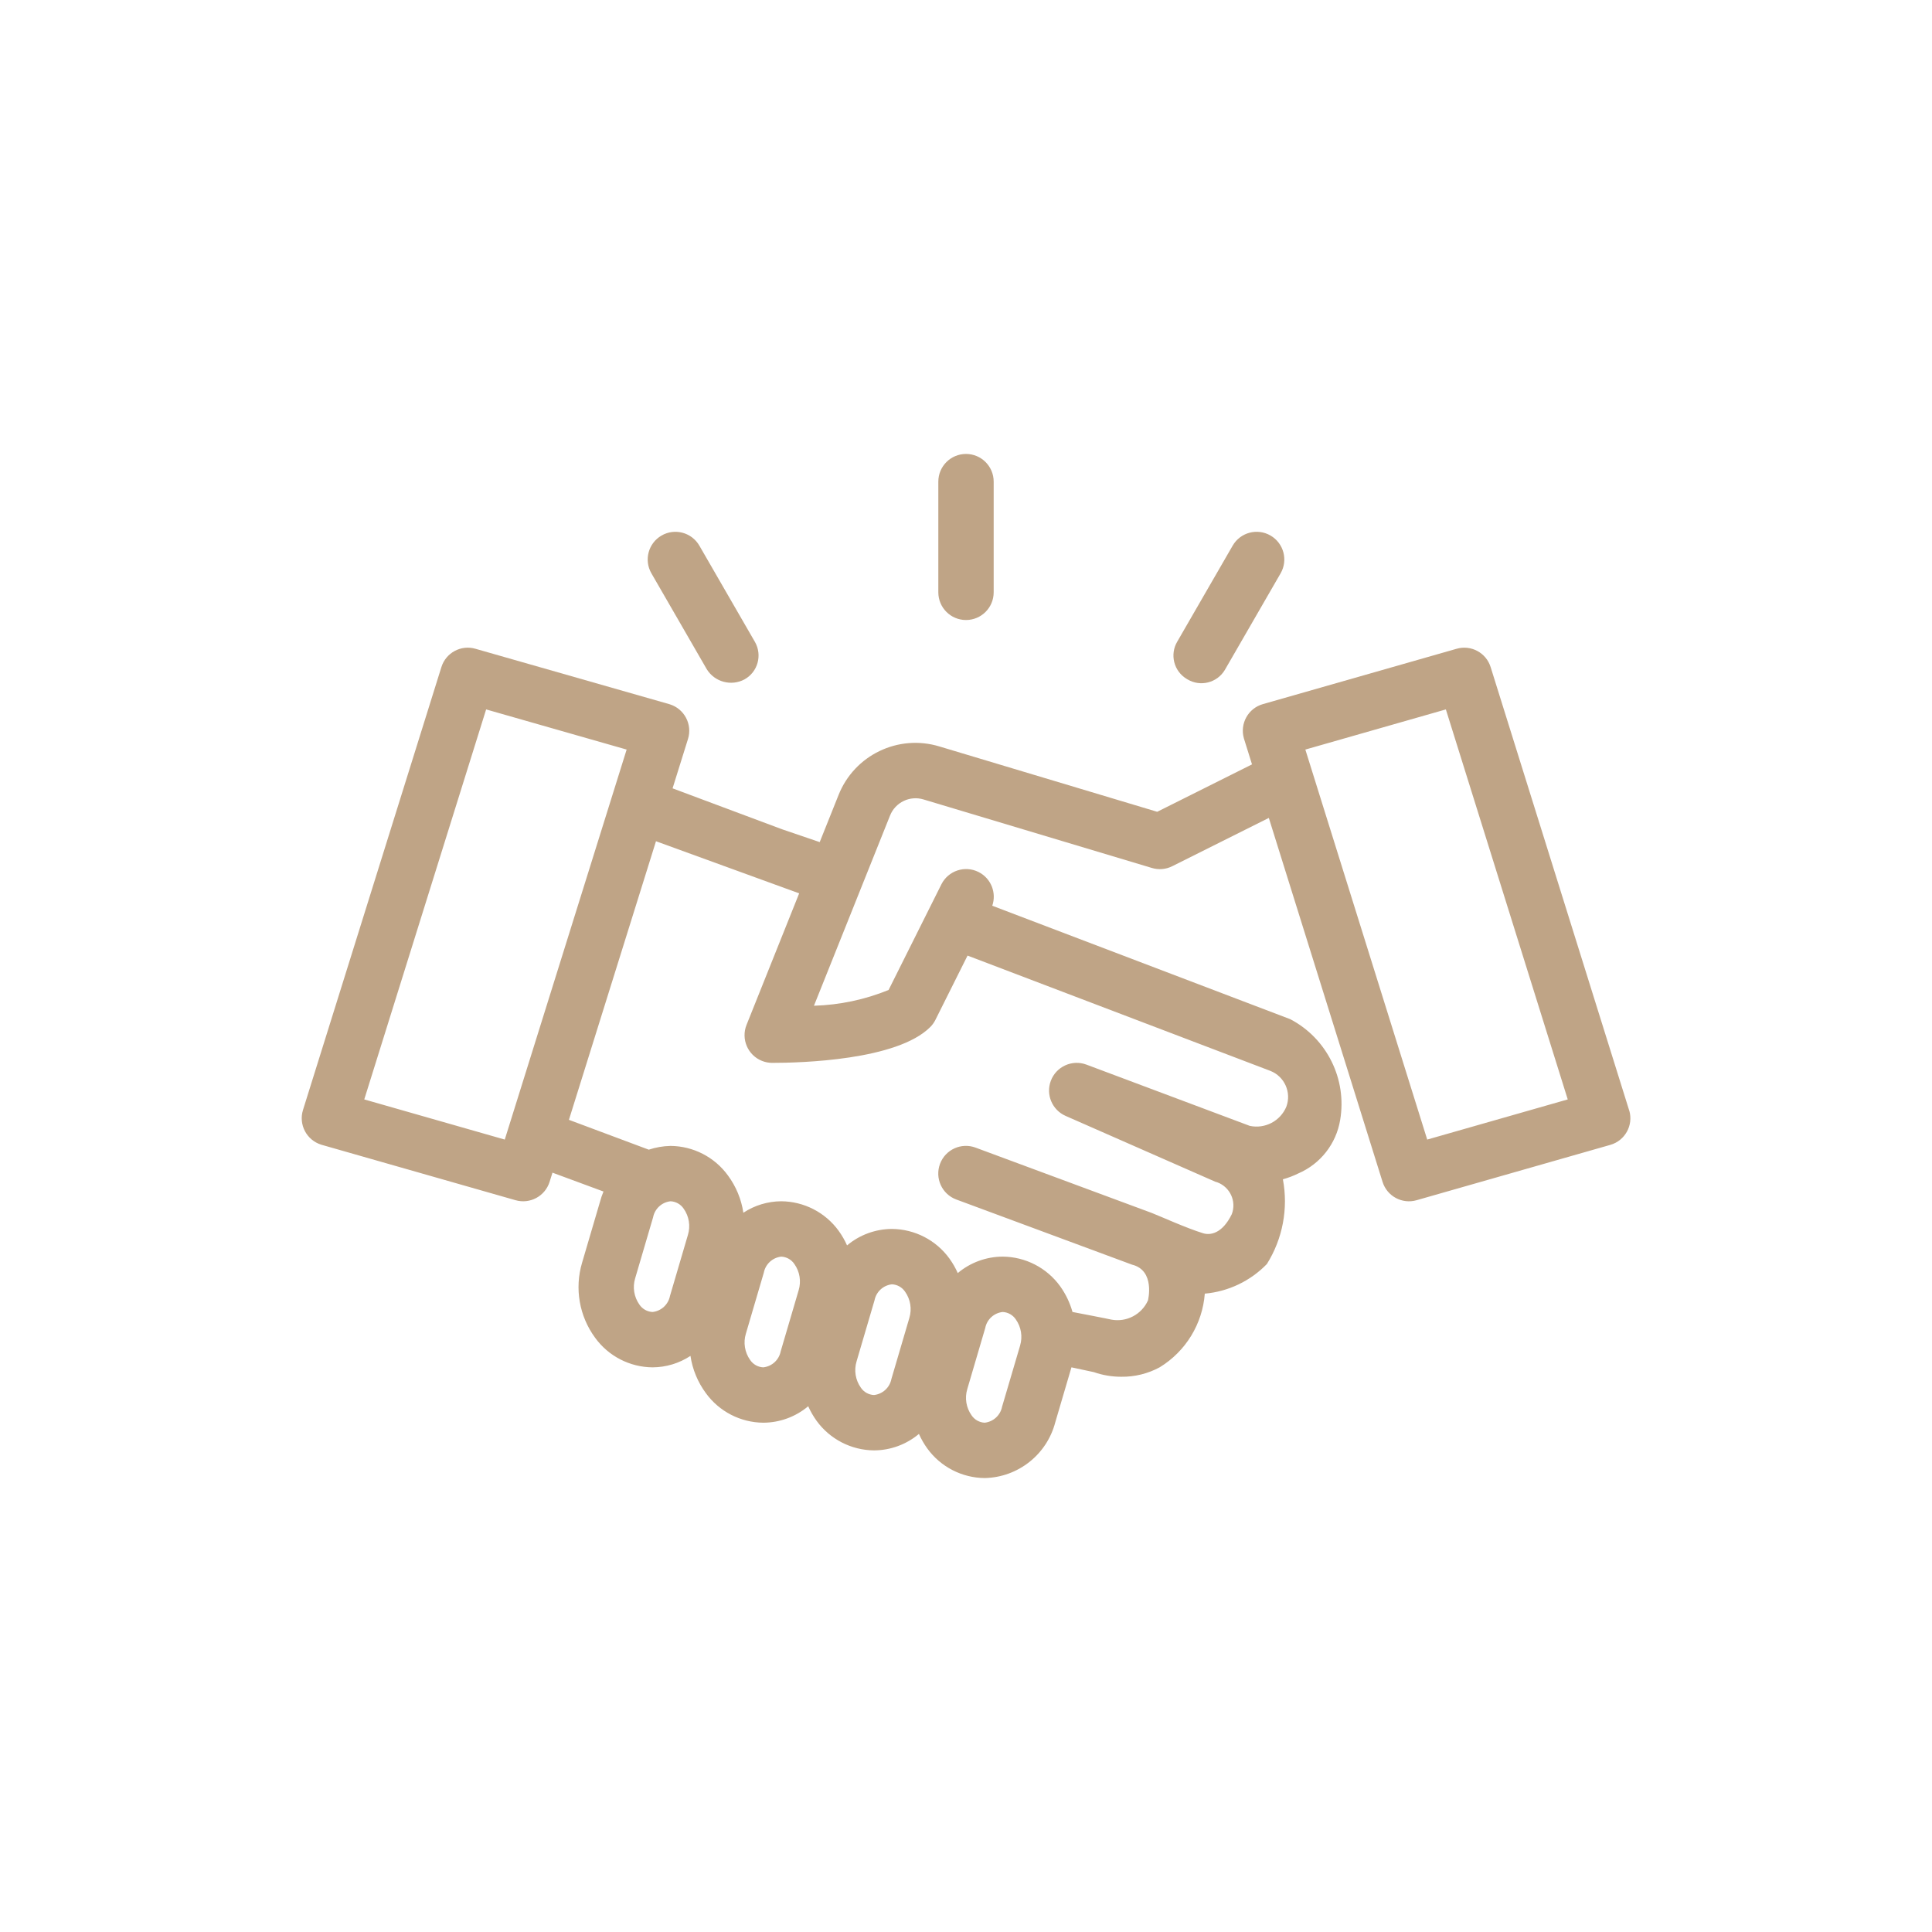
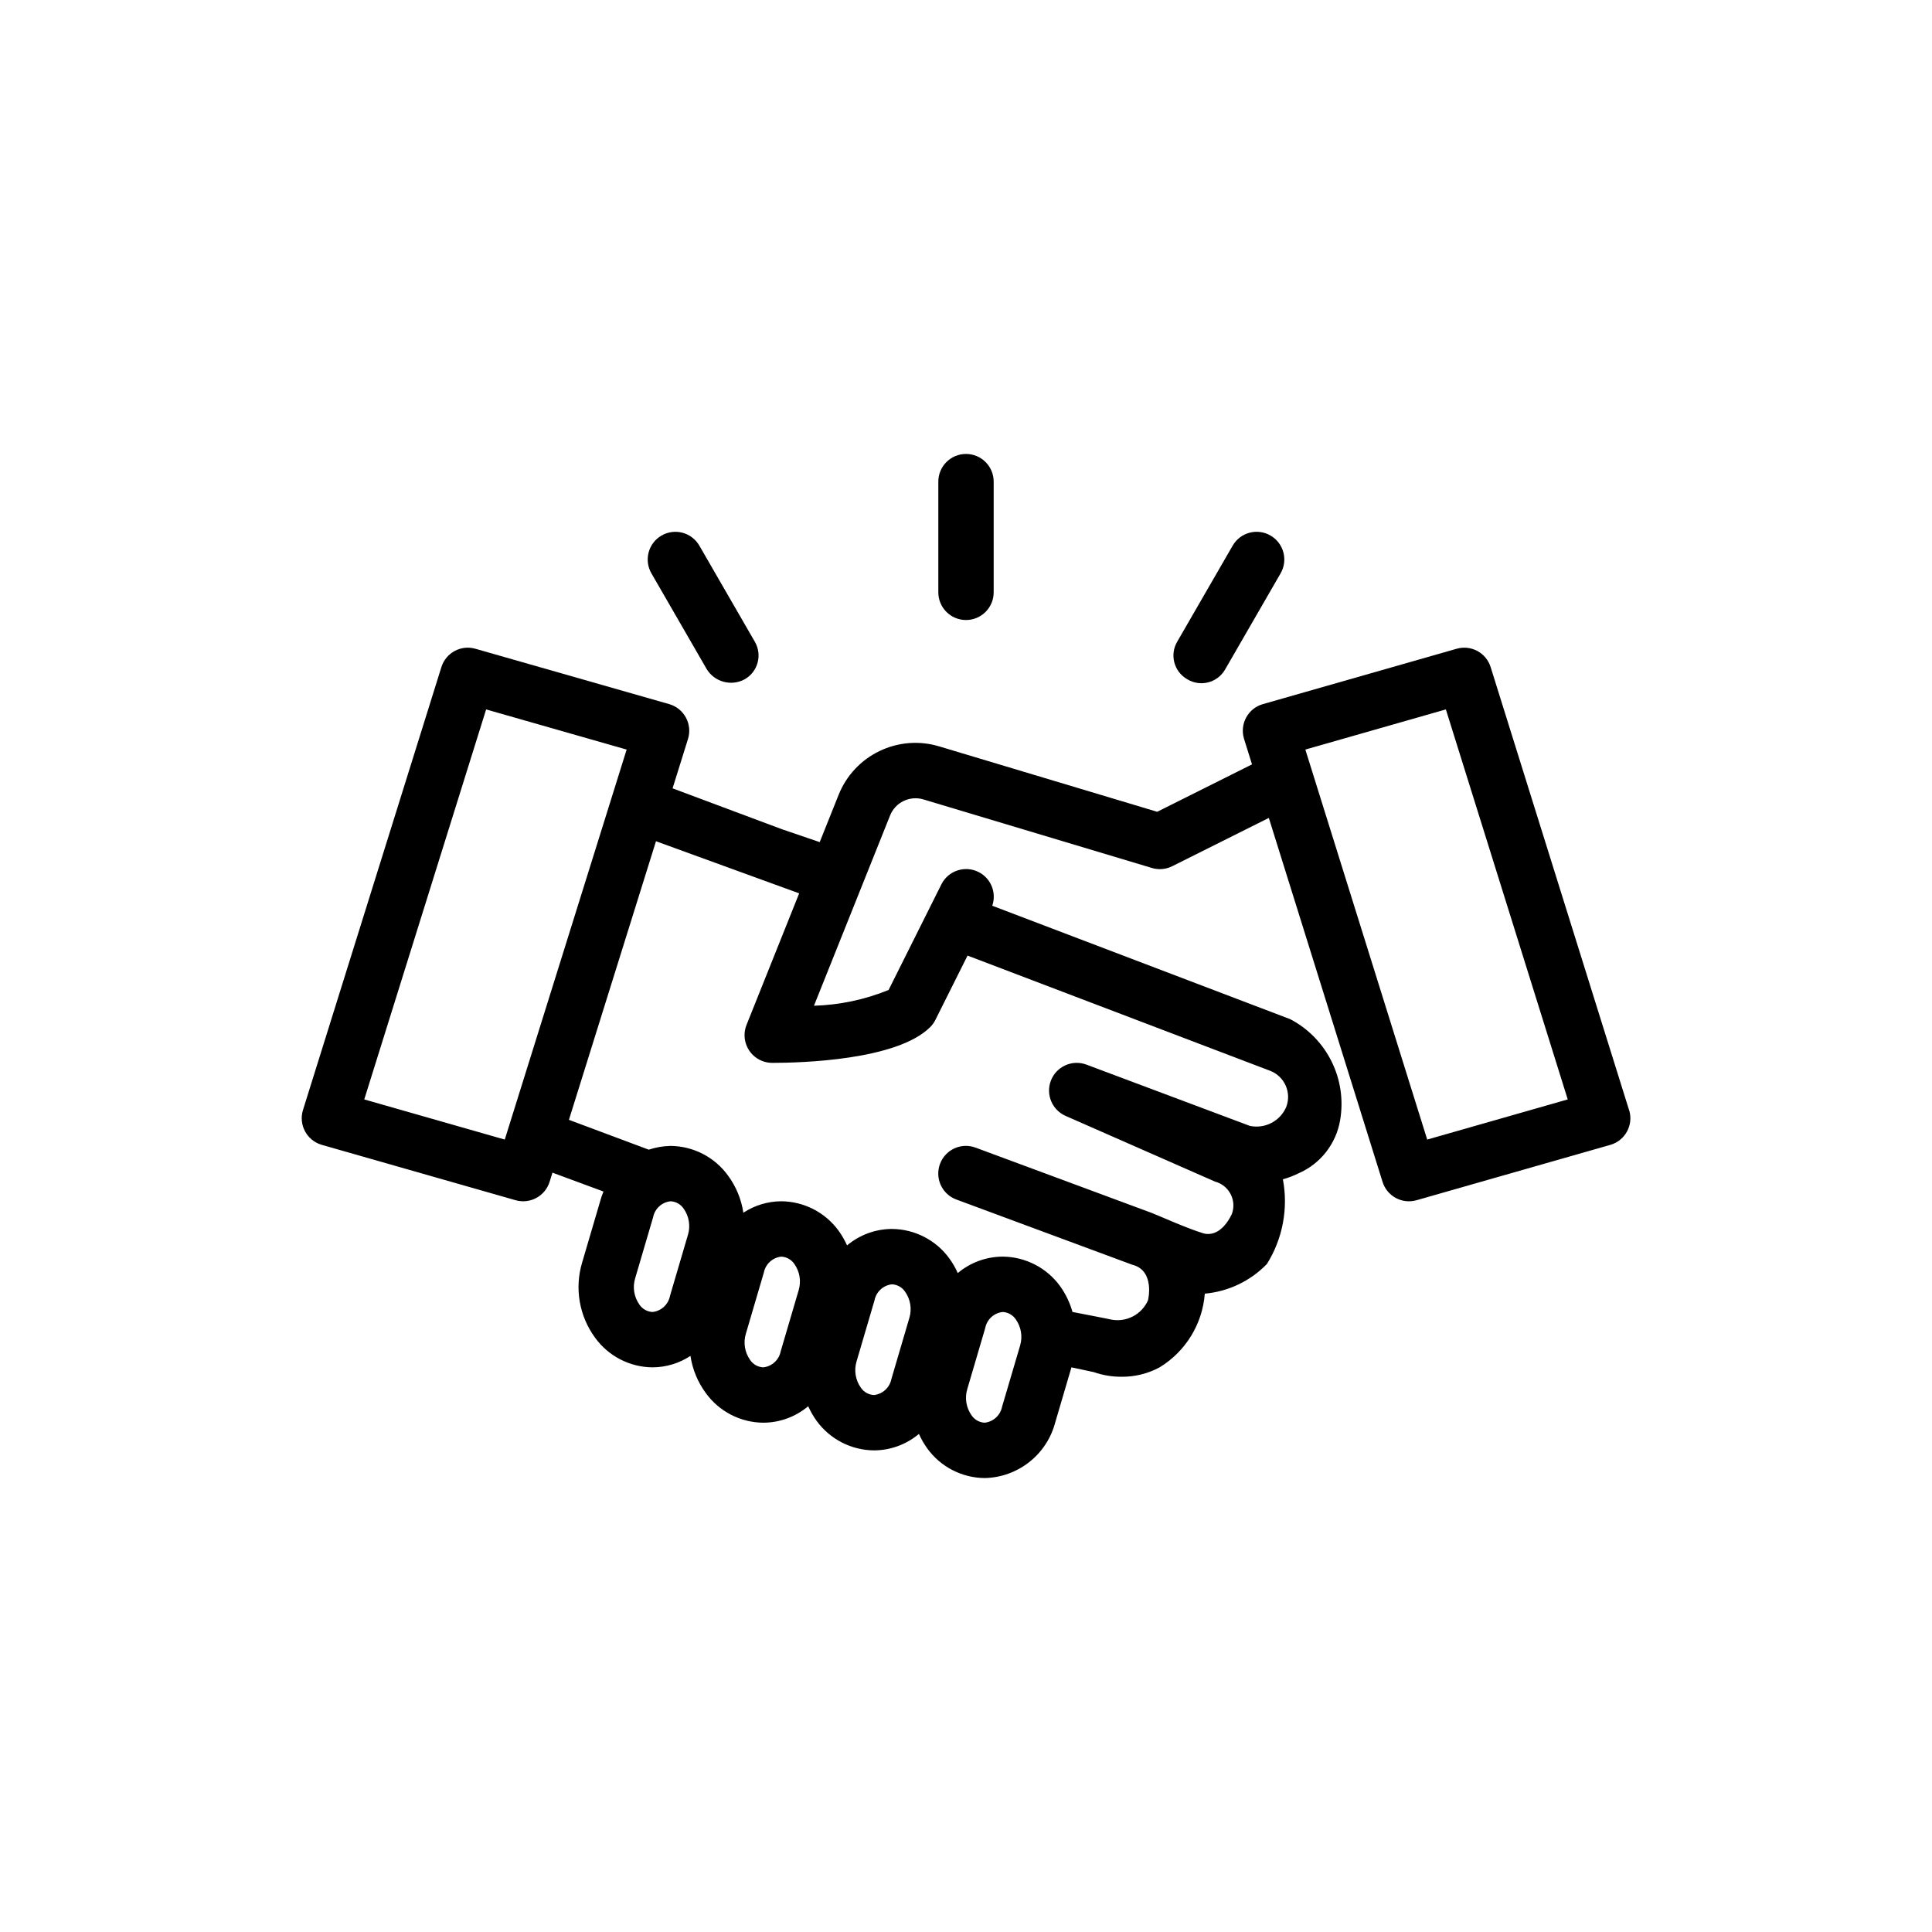
- <svg xmlns="http://www.w3.org/2000/svg" id="Capa_1" data-name="Capa 1" viewBox="0 0 1169.3 1169.3" style="fill:#bfa486">
+ <svg xmlns="http://www.w3.org/2000/svg" id="Capa_1" data-name="Capa 1" viewBox="0 0 1169.3 1169.3">
  <path d="M986.06,672.21c-.04-.14-.08-.28-.12-.42h0l-83.76-268.03c-2.69-8.69-11.84-13.62-20.58-11.11l-117.26,33.5c-8.89,2.53-14.04,11.8-11.51,20.69.04.14.08.28.12.42l4.8,15.37-57.38,28.69-131.79-39.54c-24.94-7.6-51.53,5.23-61.1,29.47l-11.37,28.42c-7.85-2.68-22.82-7.78-22.84-7.79l-66.21-24.75,9.33-29.87c2.76-8.83-2.17-18.23-11-20.99-.13-.04-.26-.08-.39-.12l-117.26-33.5c-8.74-2.53-17.9,2.41-20.6,11.11l-83.76,268.03c-2.76,8.83,2.17,18.23,11,20.99.13.04.26.08.39.12l117.26,33.5c8.74,2.5,17.88-2.43,20.6-11.11l1.74-5.56,30.88,11.41c-.83,1.98-1.54,4.03-2.1,6.16l-10.86,36.94c-4.63,15.53-1.71,32.34,7.89,45.4,8.09,11.17,21.01,17.82,34.8,17.92,8.15-.05,16.11-2.46,22.91-6.94,1.21,8.15,4.41,15.89,9.3,22.52,8.09,11.17,21.01,17.82,34.8,17.92,9.94-.04,19.55-3.57,27.16-9.96,1.38,3.1,3.07,6.04,5.05,8.79,8.09,11.17,21.01,17.82,34.8,17.92,9.94-.04,19.55-3.57,27.16-9.96,1.38,3.1,3.07,6.04,5.05,8.79,8.09,11.17,21.01,17.82,34.8,17.92,20.17-.45,37.59-14.23,42.67-33.75l9.79-33.26,13.55,2.9c5.32,1.86,10.91,2.8,16.54,2.8,8.15.12,16.2-1.86,23.36-5.75,15.71-9.62,25.85-26.19,27.26-44.55,14.27-1.27,27.61-7.64,37.58-17.94,9.56-15.27,13.02-33.58,9.68-51.28,3.19-.86,6.29-2.03,9.25-3.5,13.43-5.75,23.01-17.95,25.41-32.36,4.21-24.73-7.97-49.36-30.18-61.02l-180.37-68.67c2.7-7.81-.72-16.6-8.3-20.41-8.27-4.16-18.34-.82-22.49,7.44-.01.02-.02.04-.03.07l-31.93,63.88c-14.36,5.86-29.66,9.09-45.17,9.54l46.01-115.01c3.18-8.1,12.06-12.38,20.37-9.82l138.16,41.45c4.09,1.23,8.49.85,12.3-1.06l58.46-29.23,68.83,220.27c2.7,8.68,11.84,13.61,20.58,11.11l117.26-33.5c8.89-2.53,14.04-11.8,11.51-20.69ZM305.5,689.7l-85.04-24.3,73.76-236.04,85.04,24.3-73.76,236.04ZM416.35,747.4h0s-10.86,36.94-10.86,36.94c-1.01,5.2-5.28,9.13-10.54,9.71-3.22-.14-6.18-1.81-7.97-4.49-3.26-4.61-4.21-10.47-2.57-15.87l10.86-36.94c1.01-5.2,5.28-9.13,10.54-9.71,3.22.14,6.18,1.81,7.97,4.49,3.26,4.61,4.21,10.47,2.57,15.87ZM483.36,780.91l-10.86,36.94c-1.01,5.2-5.28,9.13-10.54,9.71-3.22-.14-6.18-1.81-7.97-4.49-3.26-4.61-4.21-10.47-2.57-15.87l10.86-36.94c1.01-5.2,5.28-9.13,10.54-9.71,3.22.14,6.18,1.81,7.97,4.49,3.26,4.61,4.21,10.47,2.57,15.87h0ZM550.36,797.66l-10.86,36.94c-1.01,5.2-5.28,9.13-10.54,9.71-3.22-.14-6.18-1.81-7.97-4.49-3.26-4.61-4.21-10.47-2.57-15.87l10.86-36.94c1.01-5.2,5.28-9.13,10.54-9.71,3.22.14,6.18,1.81,7.97,4.49,3.26,4.61,4.21,10.47,2.57,15.87h0ZM617.39,814.4l-10.9,36.96c-1,5.19-5.27,9.12-10.52,9.7-3.22-.14-6.18-1.81-7.97-4.49-3.26-4.61-4.21-10.47-2.57-15.87l10.86-36.94c1-5.2,5.28-9.13,10.54-9.71,3.22.14,6.18,1.81,7.97,4.49,3.25,4.61,4.21,10.46,2.58,15.86h0ZM562.99,621.62c1.27-1.27,2.34-2.74,3.14-4.35l19.46-38.92,183.3,69.79c8.56,3.4,12.84,13.01,9.65,21.65-3.62,8.7-12.92,13.58-22.13,11.62l-98.86-37.07c-8.67-3.25-18.32,1.14-21.57,9.81-3.12,8.32.8,17.63,8.94,21.22l90.47,39.78c7.97,2.12,12.71,10.29,10.59,18.26-.13.49-.29.98-.47,1.46-5.9,12.08-13.28,12.77-17.28,11.55-10.06-3.07-25.76-10.2-31.18-12.32l-106.58-39.52c-8.67-3.24-18.32,1.16-21.55,9.83s1.16,18.32,9.83,21.55c.03,0,.05.02.08.03l106.3,39.41c14.23,3.49,9.65,21.65,9.65,21.65-3.81,8.52-12.96,13.32-22.13,11.62-.67-.24-23.55-4.63-23.55-4.63-1.56-5.59-4.09-10.86-7.47-15.58-8.09-11.17-21.01-17.82-34.8-17.92-9.94.04-19.55,3.57-27.16,9.96-1.38-3.1-3.07-6.04-5.05-8.79-8.09-11.17-21.01-17.82-34.8-17.92-9.94.04-19.55,3.57-27.16,9.96-1.38-3.1-3.07-6.04-5.05-8.79-8.09-11.17-21.01-17.82-34.8-17.92-8.15.05-16.11,2.46-22.91,6.94-1.21-8.15-4.41-15.89-9.3-22.52-8.09-11.17-21.01-17.82-34.8-17.92-4.56.1-8.98.89-13.15,2.27l-48.32-18.06,52.69-168.61,86.66,31.54-31.86,79.62c-3.43,8.59.75,18.35,9.34,21.78,1.98.79,4.09,1.2,6.22,1.2,17.35,0,75.51-1.56,95.6-21.66ZM863.79,689.7l-73.76-236.04,85.05-24.3,73.76,236.04-85.05,24.3Z" />
  <path d="M584.65,375.25c9.25,0,16.75-7.5,16.75-16.75v-67.01c0-9.25-7.5-16.75-16.75-16.75s-16.75,7.5-16.75,16.75v67.01c0,9.25,7.5,16.75,16.75,16.75Z" />
  <path d="M427.75,405.03c4.81,7.77,14.84,10.46,22.89,6.13,7.97-4.46,10.81-14.54,6.35-22.51-.07-.13-.14-.25-.22-.38l-33.5-58.03c-4.63-8.01-14.88-10.75-22.89-6.12-8.01,4.63-10.75,14.86-6.13,22.88l33.5,58.03Z" />
  <path d="M718.23,410.9c.15.09.29.17.44.26,7.81,4.68,17.94,2.14,22.62-5.67.09-.15.18-.31.27-.46l33.5-58.03c4.63-8.01,1.88-18.26-6.13-22.89-8.01-4.63-18.26-1.88-22.89,6.13l-33.5,58.03c-4.68,7.82-2.13,17.95,5.69,22.63Z" />
</svg>
